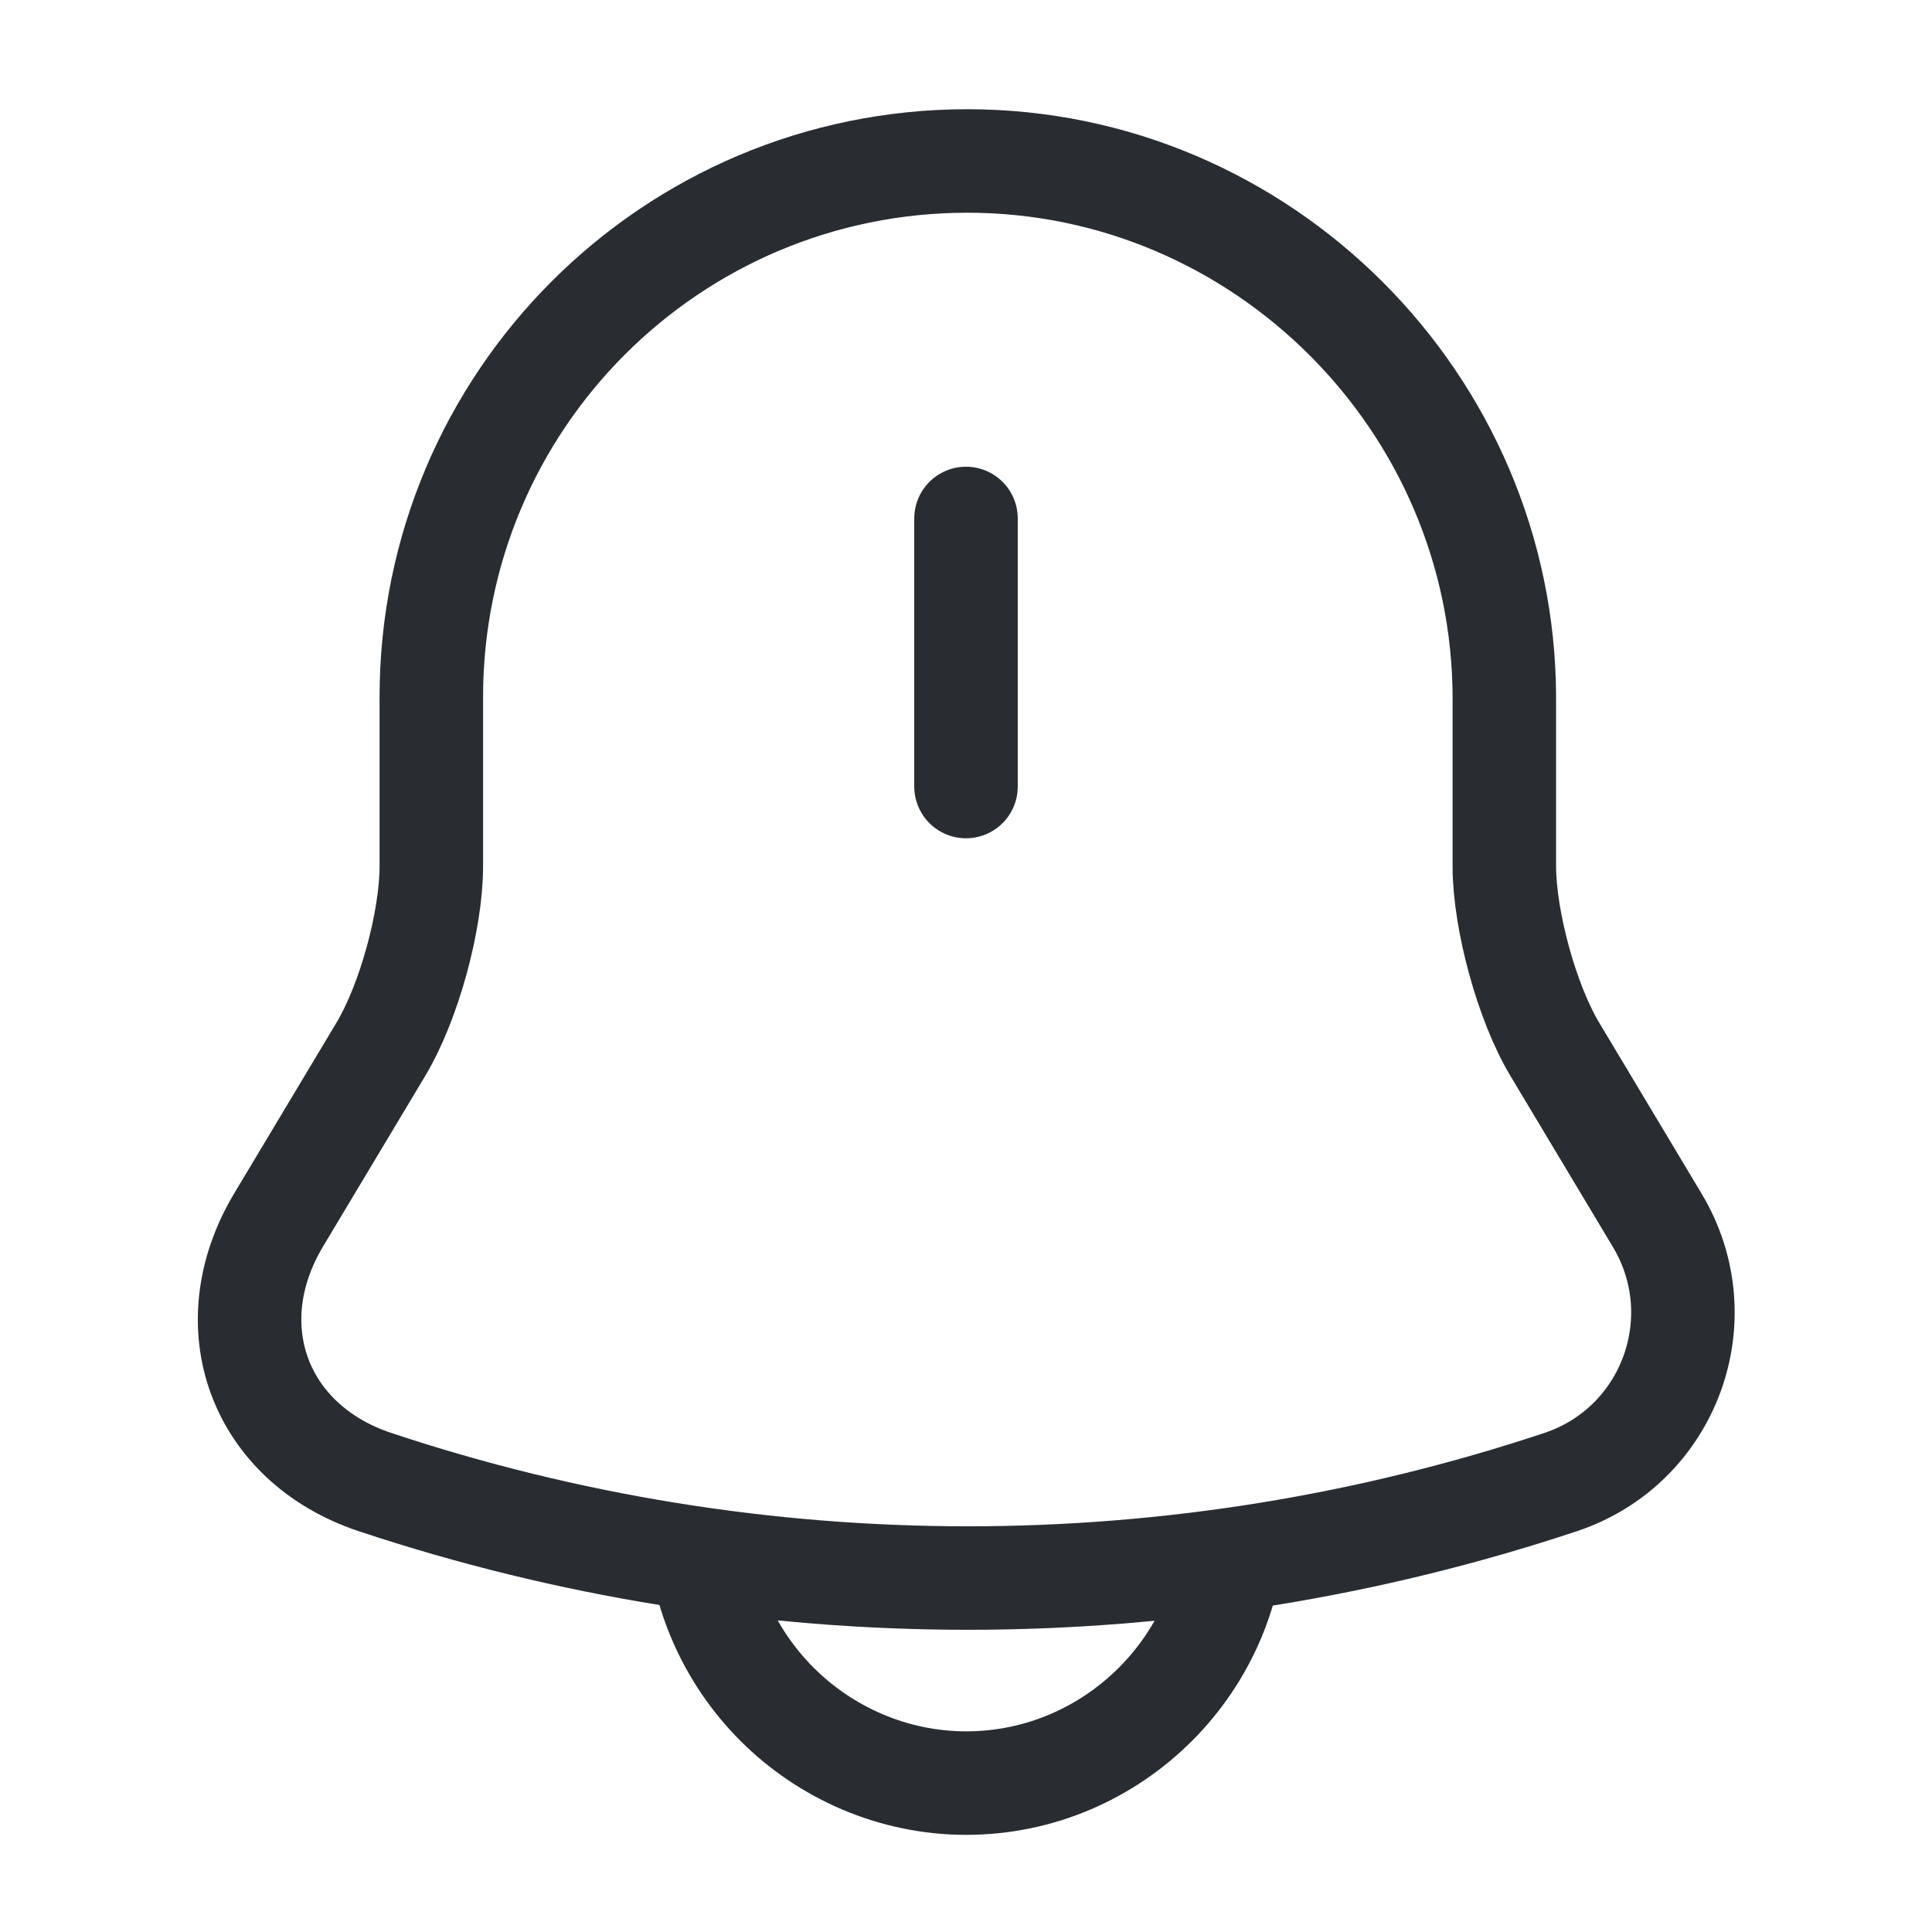
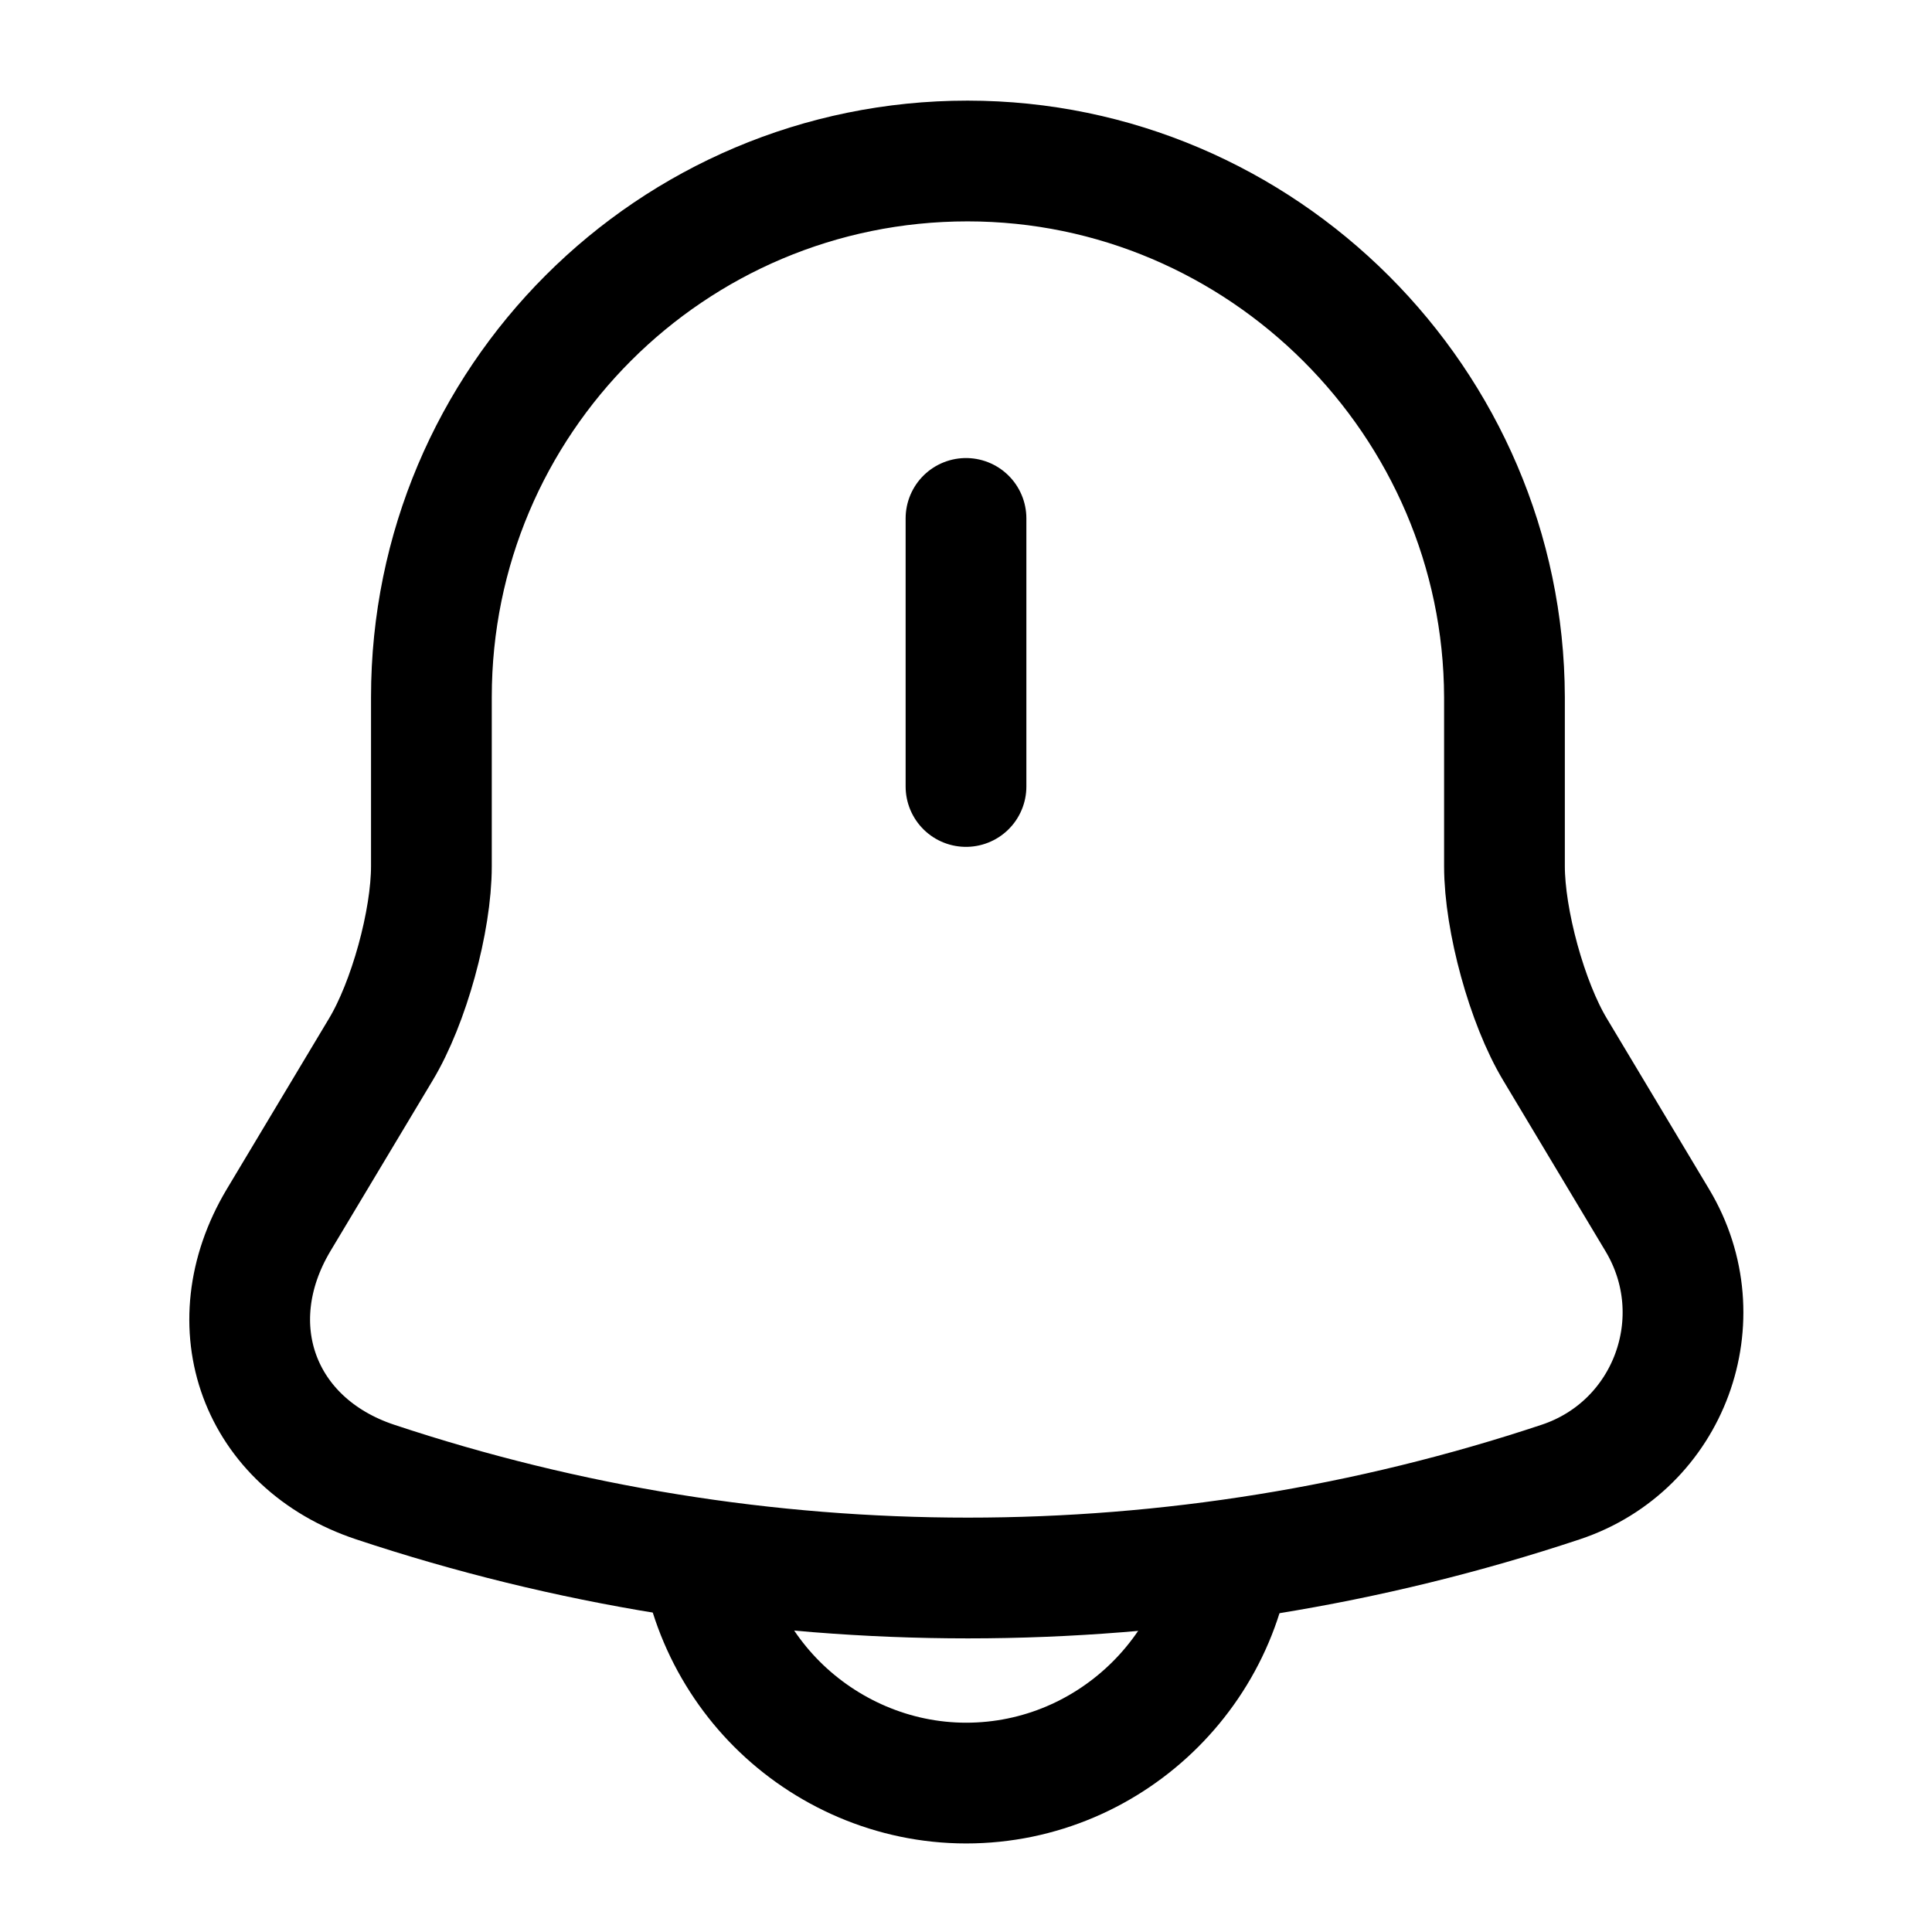
- <svg xmlns="http://www.w3.org/2000/svg" width="28" height="28" viewBox="0 0 28 28" fill="none">
-   <path d="M14 7.514V11.399" stroke="#292D32" stroke-width="1.5" stroke-miterlimit="10" stroke-linecap="round" />
-   <path d="M14.021 2.333C9.727 2.333 6.251 5.81 6.251 10.104V12.553C6.251 13.347 5.924 14.537 5.516 15.213L4.034 17.687C3.124 19.215 3.754 20.919 5.434 21.479C11.011 23.334 17.042 23.334 22.619 21.479C24.194 20.953 24.871 19.11 24.019 17.687L22.537 15.213C22.129 14.537 21.802 13.335 21.802 12.553V10.104C21.791 5.833 18.291 2.333 14.021 2.333Z" stroke="#292D32" stroke-width="1.5" stroke-miterlimit="10" stroke-linecap="round" />
-   <path d="M17.887 21.957C17.887 24.092 16.137 25.842 14.002 25.842C12.941 25.842 11.96 25.399 11.261 24.699C10.56 23.999 10.117 23.019 10.117 21.957" stroke="#292D32" stroke-width="1.5" stroke-miterlimit="10" />
+ <svg xmlns="http://www.w3.org/2000/svg" width="24" height="24" viewBox="0 0 24 24" fill="none">
+   <path d="M12 6.44V9.77" stroke="black" stroke-width="1.5" stroke-miterlimit="10" stroke-linecap="round" />
+   <path d="M12.019 2C8.339 2 5.359 4.98 5.359 8.66V10.76C5.359 11.44 5.079 12.46 4.729 13.04L3.459 15.16C2.679 16.47 3.219 17.93 4.659 18.41C9.439 20 14.609 20 19.389 18.41C20.739 17.96 21.319 16.38 20.589 15.16L19.319 13.04C18.969 12.46 18.689 11.43 18.689 10.76V8.66C18.679 5 15.679 2 12.019 2Z" stroke="black" stroke-width="1.5" stroke-miterlimit="10" stroke-linecap="round" />
+   <path d="M15.332 18.82C15.332 20.65 13.832 22.15 12.002 22.15C11.092 22.15 10.252 21.77 9.652 21.17C9.052 20.57 8.672 19.73 8.672 18.82" stroke="black" stroke-width="1.5" stroke-miterlimit="10" />
</svg>
